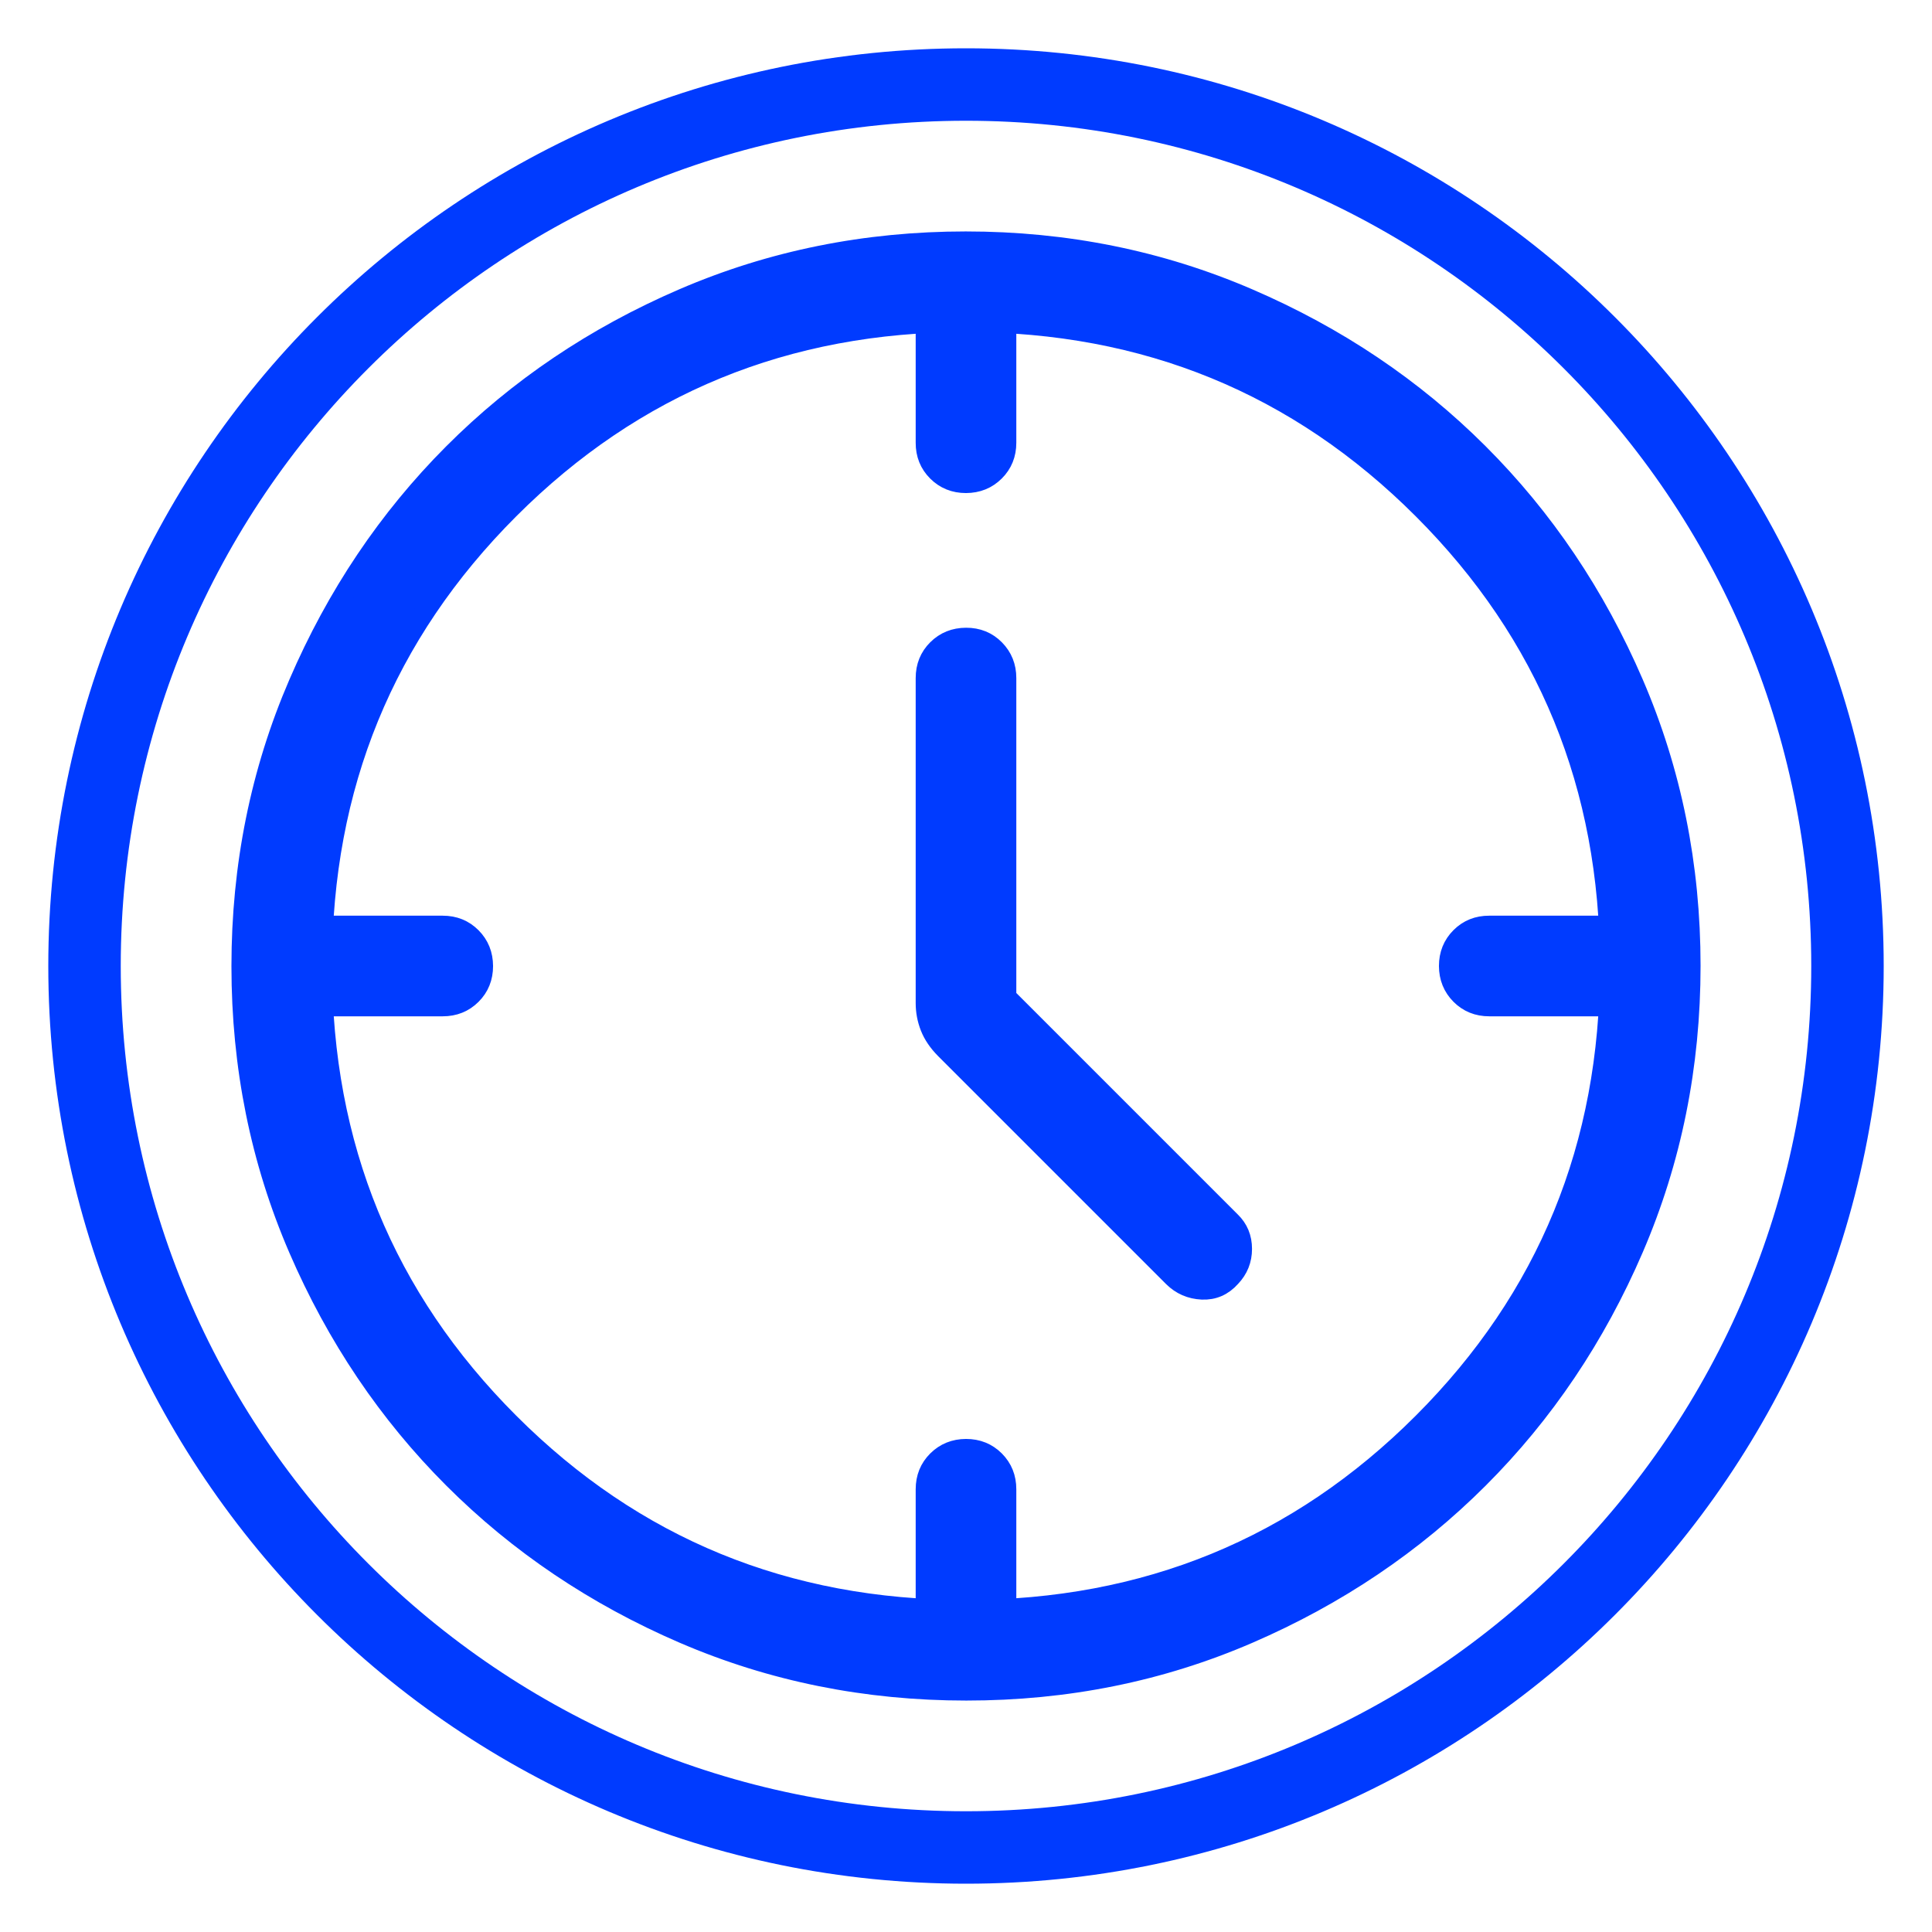
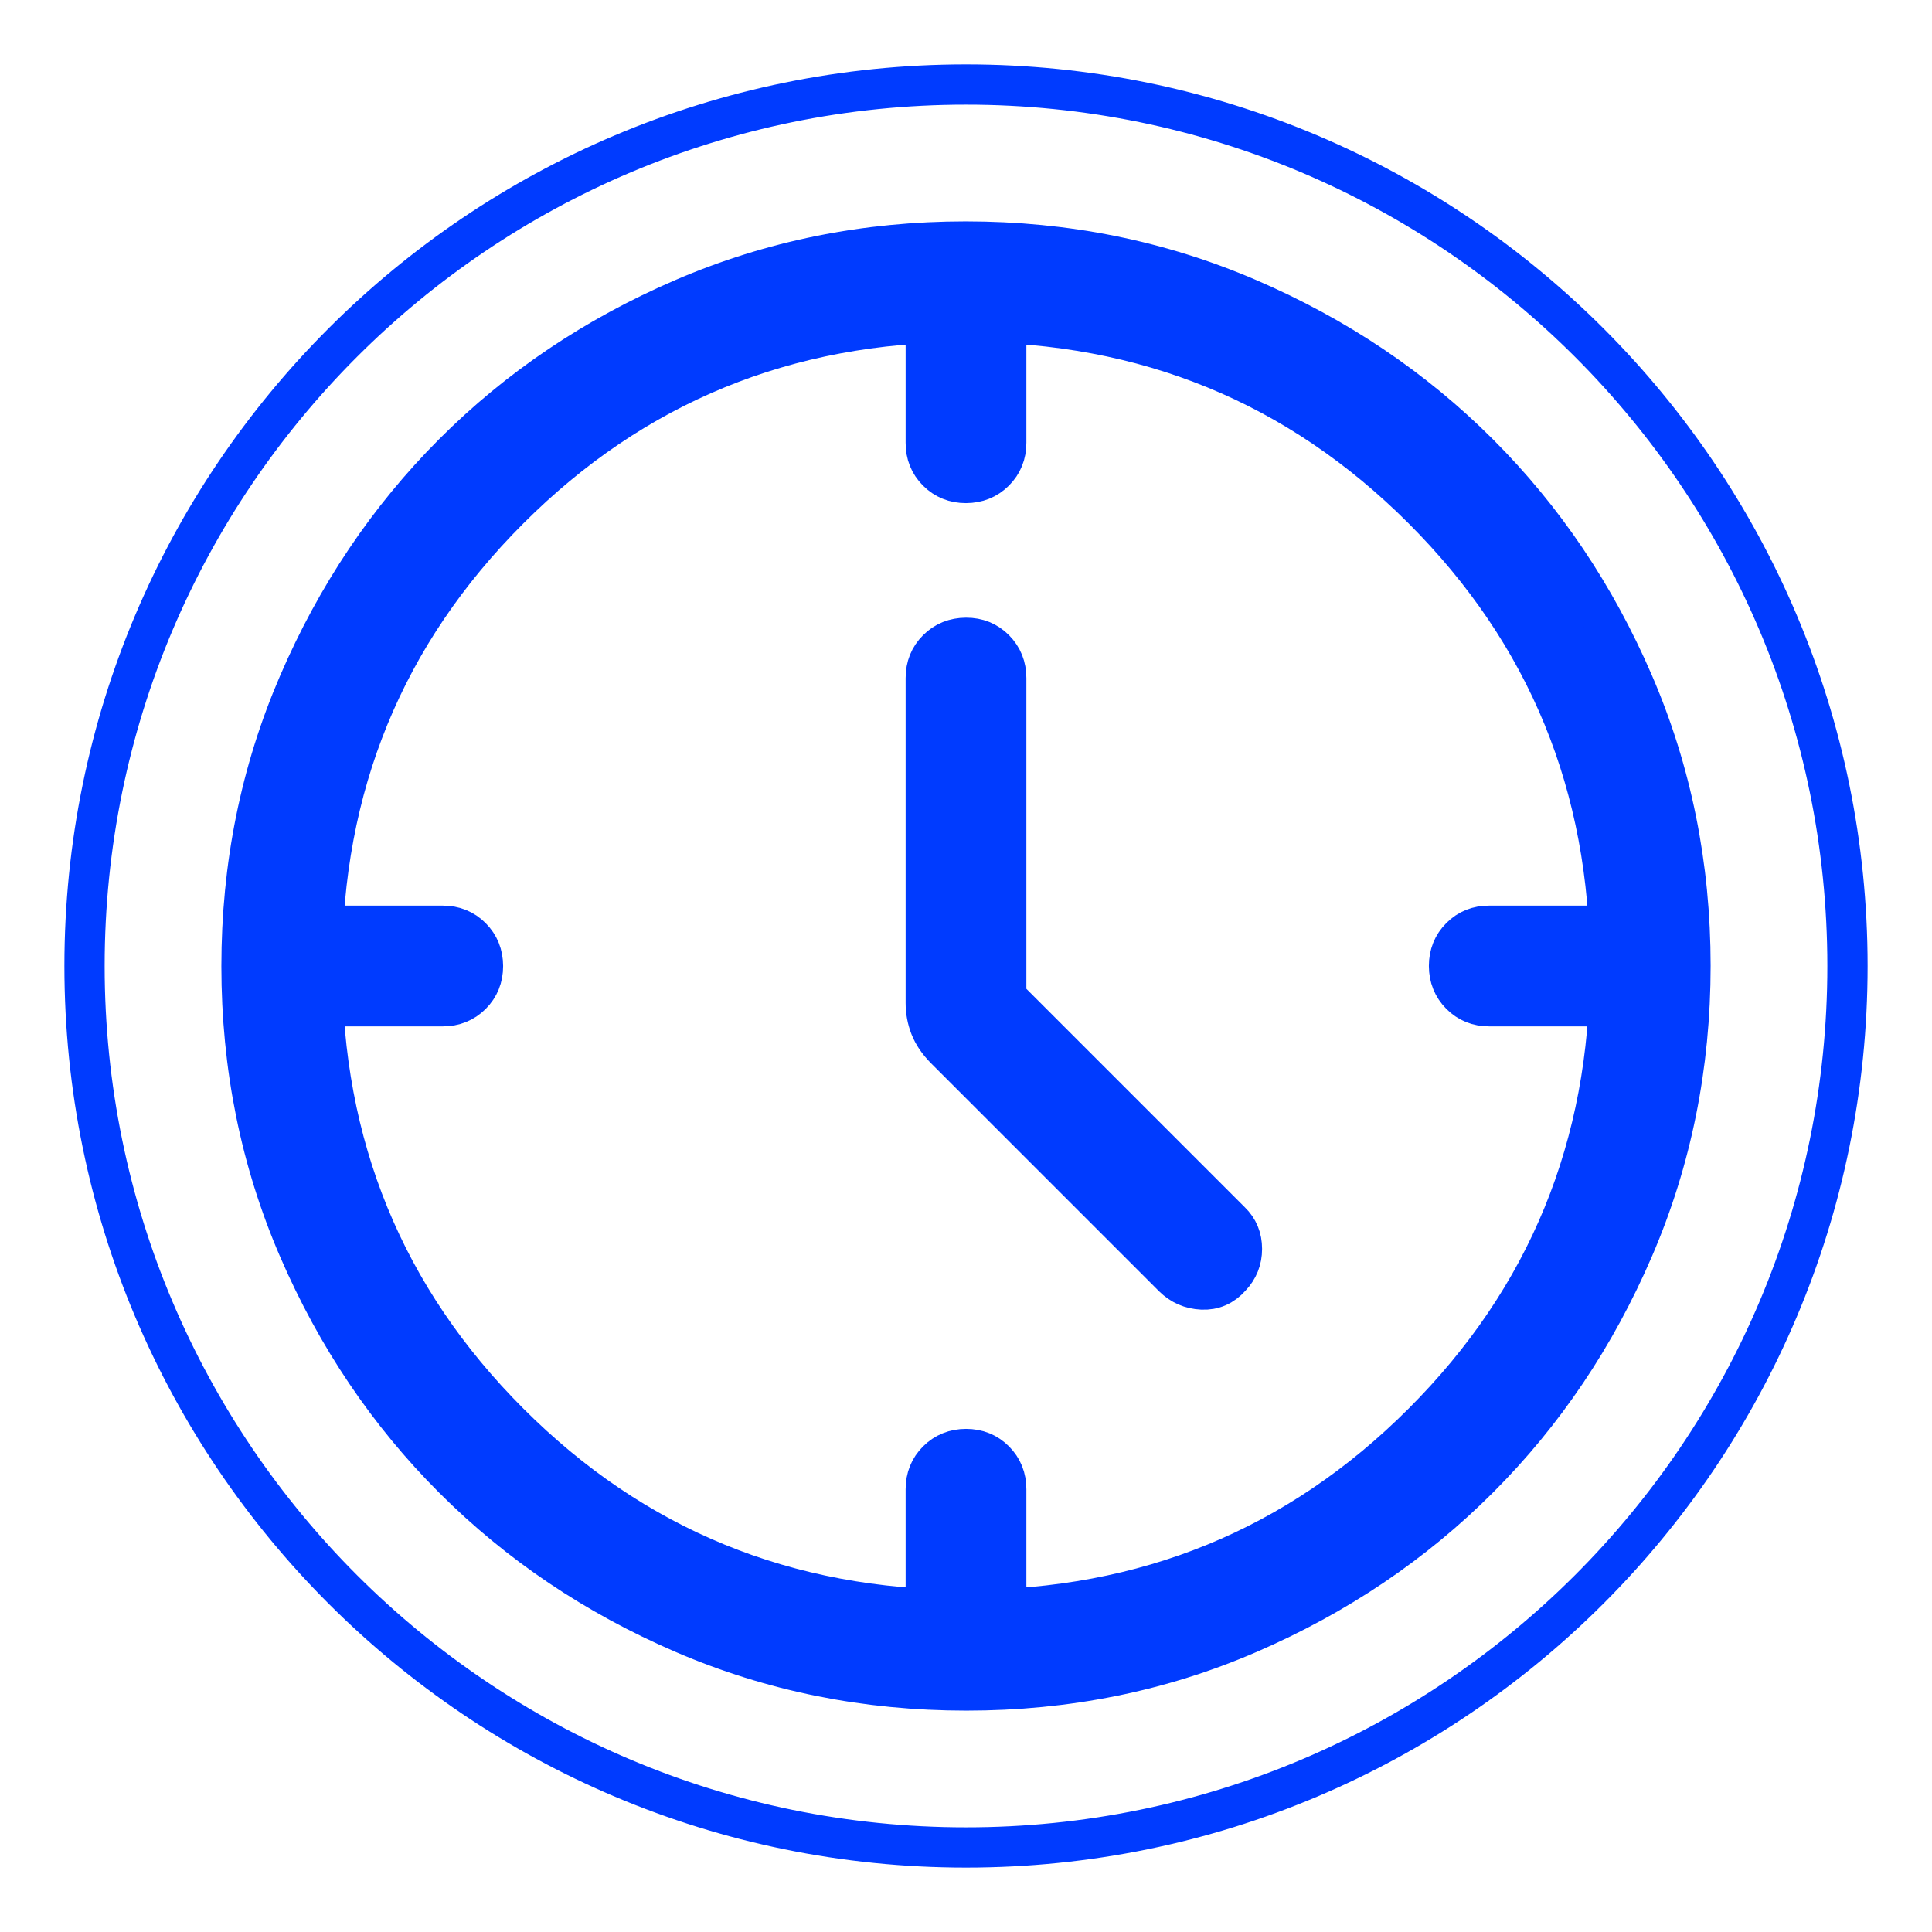
<svg xmlns="http://www.w3.org/2000/svg" width="48" height="48" viewBox="0 0 48 48" fill="none">
-   <circle cx="24" cy="24" r="21.9" stroke="#003BFF" stroke-width="1.8" />
+   <circle cx="24" cy="24" r="21.9" stroke="#003BFF" strokeWidth="1.8" />
  <path d="M25 24.774L30.576 30.35C30.763 30.531 30.856 30.757 30.856 31.028C30.856 31.299 30.763 31.532 30.576 31.728C30.381 31.948 30.144 32.051 29.864 32.038C29.584 32.025 29.346 31.921 29.15 31.728L23.484 26.062C23.311 25.887 23.187 25.705 23.112 25.514C23.037 25.323 23 25.125 23 24.92V16.846C23 16.562 23.096 16.325 23.288 16.134C23.48 15.943 23.718 15.847 24.002 15.846C24.286 15.845 24.523 15.941 24.714 16.134C24.905 16.327 25 16.565 25 16.846V24.774ZM24 12C23.716 12 23.478 11.904 23.286 11.712C23.094 11.52 22.999 11.283 23 11V8H25V11C25 11.284 24.904 11.521 24.712 11.712C24.52 11.903 24.282 11.999 23.998 12M36 24C36 23.716 36.096 23.478 36.288 23.286C36.48 23.094 36.717 22.999 37 23H40V25H37C36.716 25 36.479 24.904 36.288 24.712C36.097 24.52 36.001 24.282 36 23.998M24 36C24.285 36 24.523 36.096 24.714 36.288C24.905 36.48 25 36.717 25 37V40H23V37C23 36.716 23.096 36.479 23.288 36.288C23.48 36.097 23.718 36.001 24.002 36M12 24C12 24.285 11.904 24.523 11.712 24.714C11.52 24.905 11.283 25 11 25H8V23H11C11.284 23 11.521 23.096 11.712 23.288C11.903 23.48 11.999 23.718 12 24.002M24.006 42C21.518 42 19.178 41.528 16.986 40.584C14.795 39.639 12.889 38.356 11.268 36.736C9.647 35.116 8.363 33.212 7.418 31.024C6.473 28.836 6 26.497 6 24.006C6 21.515 6.473 19.175 7.418 16.986C8.362 14.795 9.643 12.889 11.26 11.268C12.877 9.647 14.782 8.363 16.974 7.418C19.166 6.473 21.506 6 23.994 6C26.482 6 28.822 6.473 31.014 7.418C33.205 8.362 35.111 9.643 36.732 11.262C38.353 12.881 39.637 14.785 40.582 16.976C41.527 19.167 42 21.506 42 23.994C42 26.482 41.528 28.822 40.584 31.014C39.64 33.206 38.357 35.112 36.736 36.732C35.115 38.352 33.211 39.635 31.024 40.582C28.837 41.529 26.498 42.001 24.006 42ZM40 24C40 19.533 38.45 15.75 35.35 12.65C32.25 9.55 28.467 8 24 8C19.533 8 15.75 9.55 12.65 12.65C9.55 15.75 8 19.533 8 24C8 28.467 9.55 32.25 12.65 35.35C15.75 38.45 19.533 40 24 40C28.467 40 32.25 38.45 35.35 35.35C38.45 32.25 40 28.467 40 24Z" fill="#003BFF" />
-   <path d="M24 12C23.716 12 23.478 11.904 23.286 11.712C23.094 11.52 22.999 11.283 23 11V8H25V11C25 11.284 24.904 11.521 24.712 11.712C24.52 11.903 24.282 11.999 23.998 12M36 24C36 23.716 36.096 23.478 36.288 23.286C36.48 23.094 36.717 22.999 37 23H40V25H37C36.716 25 36.479 24.904 36.288 24.712C36.097 24.52 36.001 24.282 36 23.998M24 36C24.285 36 24.523 36.096 24.714 36.288C24.905 36.48 25 36.717 25 37V40H23V37C23 36.716 23.096 36.479 23.288 36.288C23.48 36.097 23.718 36.001 24.002 36M12 24C12 24.285 11.904 24.523 11.712 24.714C11.52 24.905 11.283 25 11 25H8V23H11C11.284 23 11.521 23.096 11.712 23.288C11.903 23.48 11.999 23.718 12 24.002M25 24.774L30.576 30.35C30.763 30.531 30.856 30.757 30.856 31.028C30.856 31.299 30.763 31.532 30.576 31.728C30.381 31.948 30.144 32.051 29.864 32.038C29.584 32.025 29.346 31.921 29.15 31.728L23.484 26.062C23.311 25.887 23.187 25.705 23.112 25.514C23.037 25.323 23 25.125 23 24.92V16.846C23 16.562 23.096 16.325 23.288 16.134C23.48 15.943 23.718 15.847 24.002 15.846C24.286 15.845 24.523 15.941 24.714 16.134C24.905 16.327 25 16.565 25 16.846V24.774ZM24.006 42C21.518 42 19.178 41.528 16.986 40.584C14.795 39.639 12.889 38.356 11.268 36.736C9.647 35.116 8.363 33.212 7.418 31.024C6.473 28.836 6 26.497 6 24.006C6 21.515 6.473 19.175 7.418 16.986C8.362 14.795 9.643 12.889 11.26 11.268C12.877 9.647 14.782 8.363 16.974 7.418C19.166 6.473 21.506 6 23.994 6C26.482 6 28.822 6.473 31.014 7.418C33.205 8.362 35.111 9.643 36.732 11.262C38.353 12.881 39.637 14.785 40.582 16.976C41.527 19.167 42 21.506 42 23.994C42 26.482 41.528 28.822 40.584 31.014C39.64 33.206 38.357 35.112 36.736 36.732C35.115 38.352 33.211 39.635 31.024 40.582C28.837 41.529 26.498 42.001 24.006 42ZM40 24C40 19.533 38.45 15.75 35.35 12.65C32.25 9.55 28.467 8 24 8C19.533 8 15.75 9.55 12.65 12.65C9.55 15.75 8 19.533 8 24C8 28.467 9.55 32.25 12.65 35.35C15.75 38.45 19.533 40 24 40C28.467 40 32.25 38.45 35.35 35.35C38.45 32.25 40 28.467 40 24Z" stroke="#003BFF" stroke-width="0.5" />
+   <path d="M24 12C23.716 12 23.478 11.904 23.286 11.712C23.094 11.52 22.999 11.283 23 11V8H25V11C25 11.284 24.904 11.521 24.712 11.712C24.52 11.903 24.282 11.999 23.998 12M36 24C36 23.716 36.096 23.478 36.288 23.286C36.48 23.094 36.717 22.999 37 23H40V25H37C36.716 25 36.479 24.904 36.288 24.712C36.097 24.52 36.001 24.282 36 23.998M24 36C24.285 36 24.523 36.096 24.714 36.288C24.905 36.48 25 36.717 25 37V40H23V37C23 36.716 23.096 36.479 23.288 36.288C23.48 36.097 23.718 36.001 24.002 36M12 24C12 24.285 11.904 24.523 11.712 24.714C11.52 24.905 11.283 25 11 25H8V23H11C11.284 23 11.521 23.096 11.712 23.288C11.903 23.48 11.999 23.718 12 24.002M25 24.774L30.576 30.35C30.763 30.531 30.856 30.757 30.856 31.028C30.856 31.299 30.763 31.532 30.576 31.728C30.381 31.948 30.144 32.051 29.864 32.038C29.584 32.025 29.346 31.921 29.15 31.728L23.484 26.062C23.311 25.887 23.187 25.705 23.112 25.514C23.037 25.323 23 25.125 23 24.92V16.846C23 16.562 23.096 16.325 23.288 16.134C23.48 15.943 23.718 15.847 24.002 15.846C24.286 15.845 24.523 15.941 24.714 16.134C24.905 16.327 25 16.565 25 16.846V24.774ZM24.006 42C21.518 42 19.178 41.528 16.986 40.584C14.795 39.639 12.889 38.356 11.268 36.736C9.647 35.116 8.363 33.212 7.418 31.024C6.473 28.836 6 26.497 6 24.006C6 21.515 6.473 19.175 7.418 16.986C8.362 14.795 9.643 12.889 11.26 11.268C12.877 9.647 14.782 8.363 16.974 7.418C19.166 6.473 21.506 6 23.994 6C26.482 6 28.822 6.473 31.014 7.418C33.205 8.362 35.111 9.643 36.732 11.262C38.353 12.881 39.637 14.785 40.582 16.976C41.527 19.167 42 21.506 42 23.994C42 26.482 41.528 28.822 40.584 31.014C39.64 33.206 38.357 35.112 36.736 36.732C35.115 38.352 33.211 39.635 31.024 40.582C28.837 41.529 26.498 42.001 24.006 42ZM40 24C40 19.533 38.45 15.75 35.35 12.65C32.25 9.55 28.467 8 24 8C19.533 8 15.75 9.55 12.65 12.65C9.55 15.75 8 19.533 8 24C8 28.467 9.55 32.25 12.65 35.35C15.75 38.45 19.533 40 24 40C28.467 40 32.25 38.45 35.35 35.35C38.45 32.25 40 28.467 40 24Z" stroke="#003BFF" strokeWidth="0.5" />
</svg>
